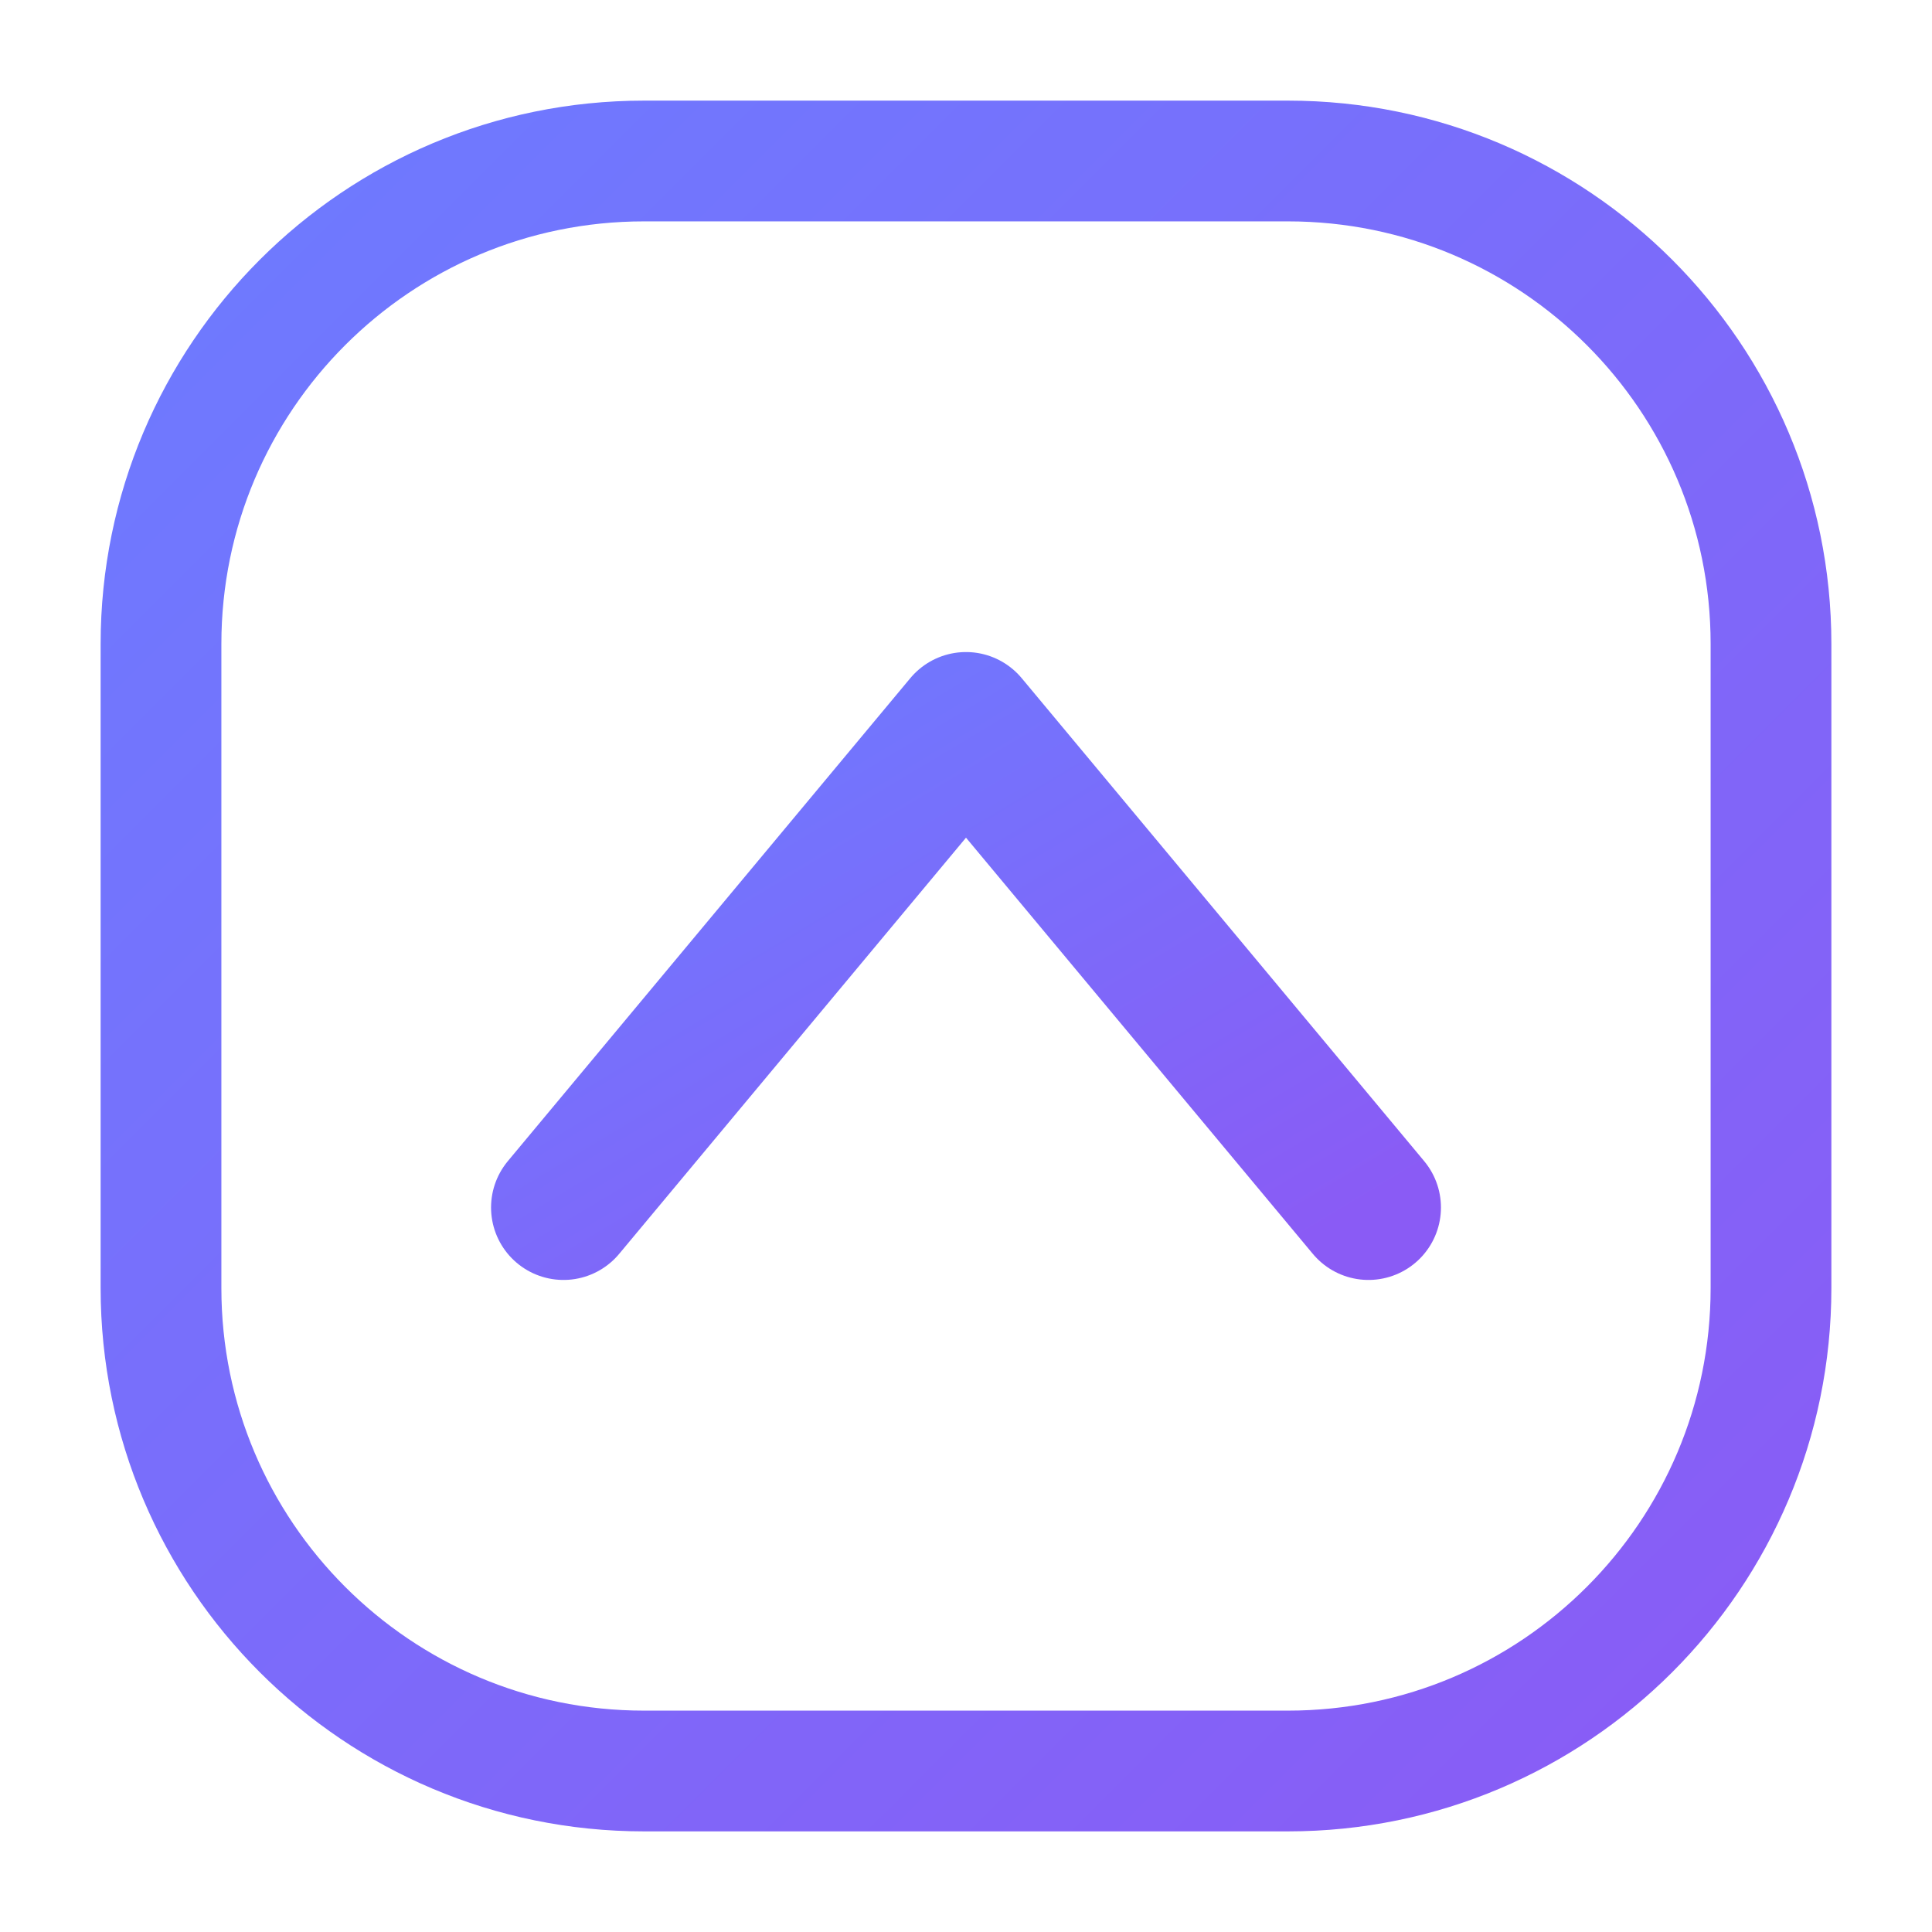
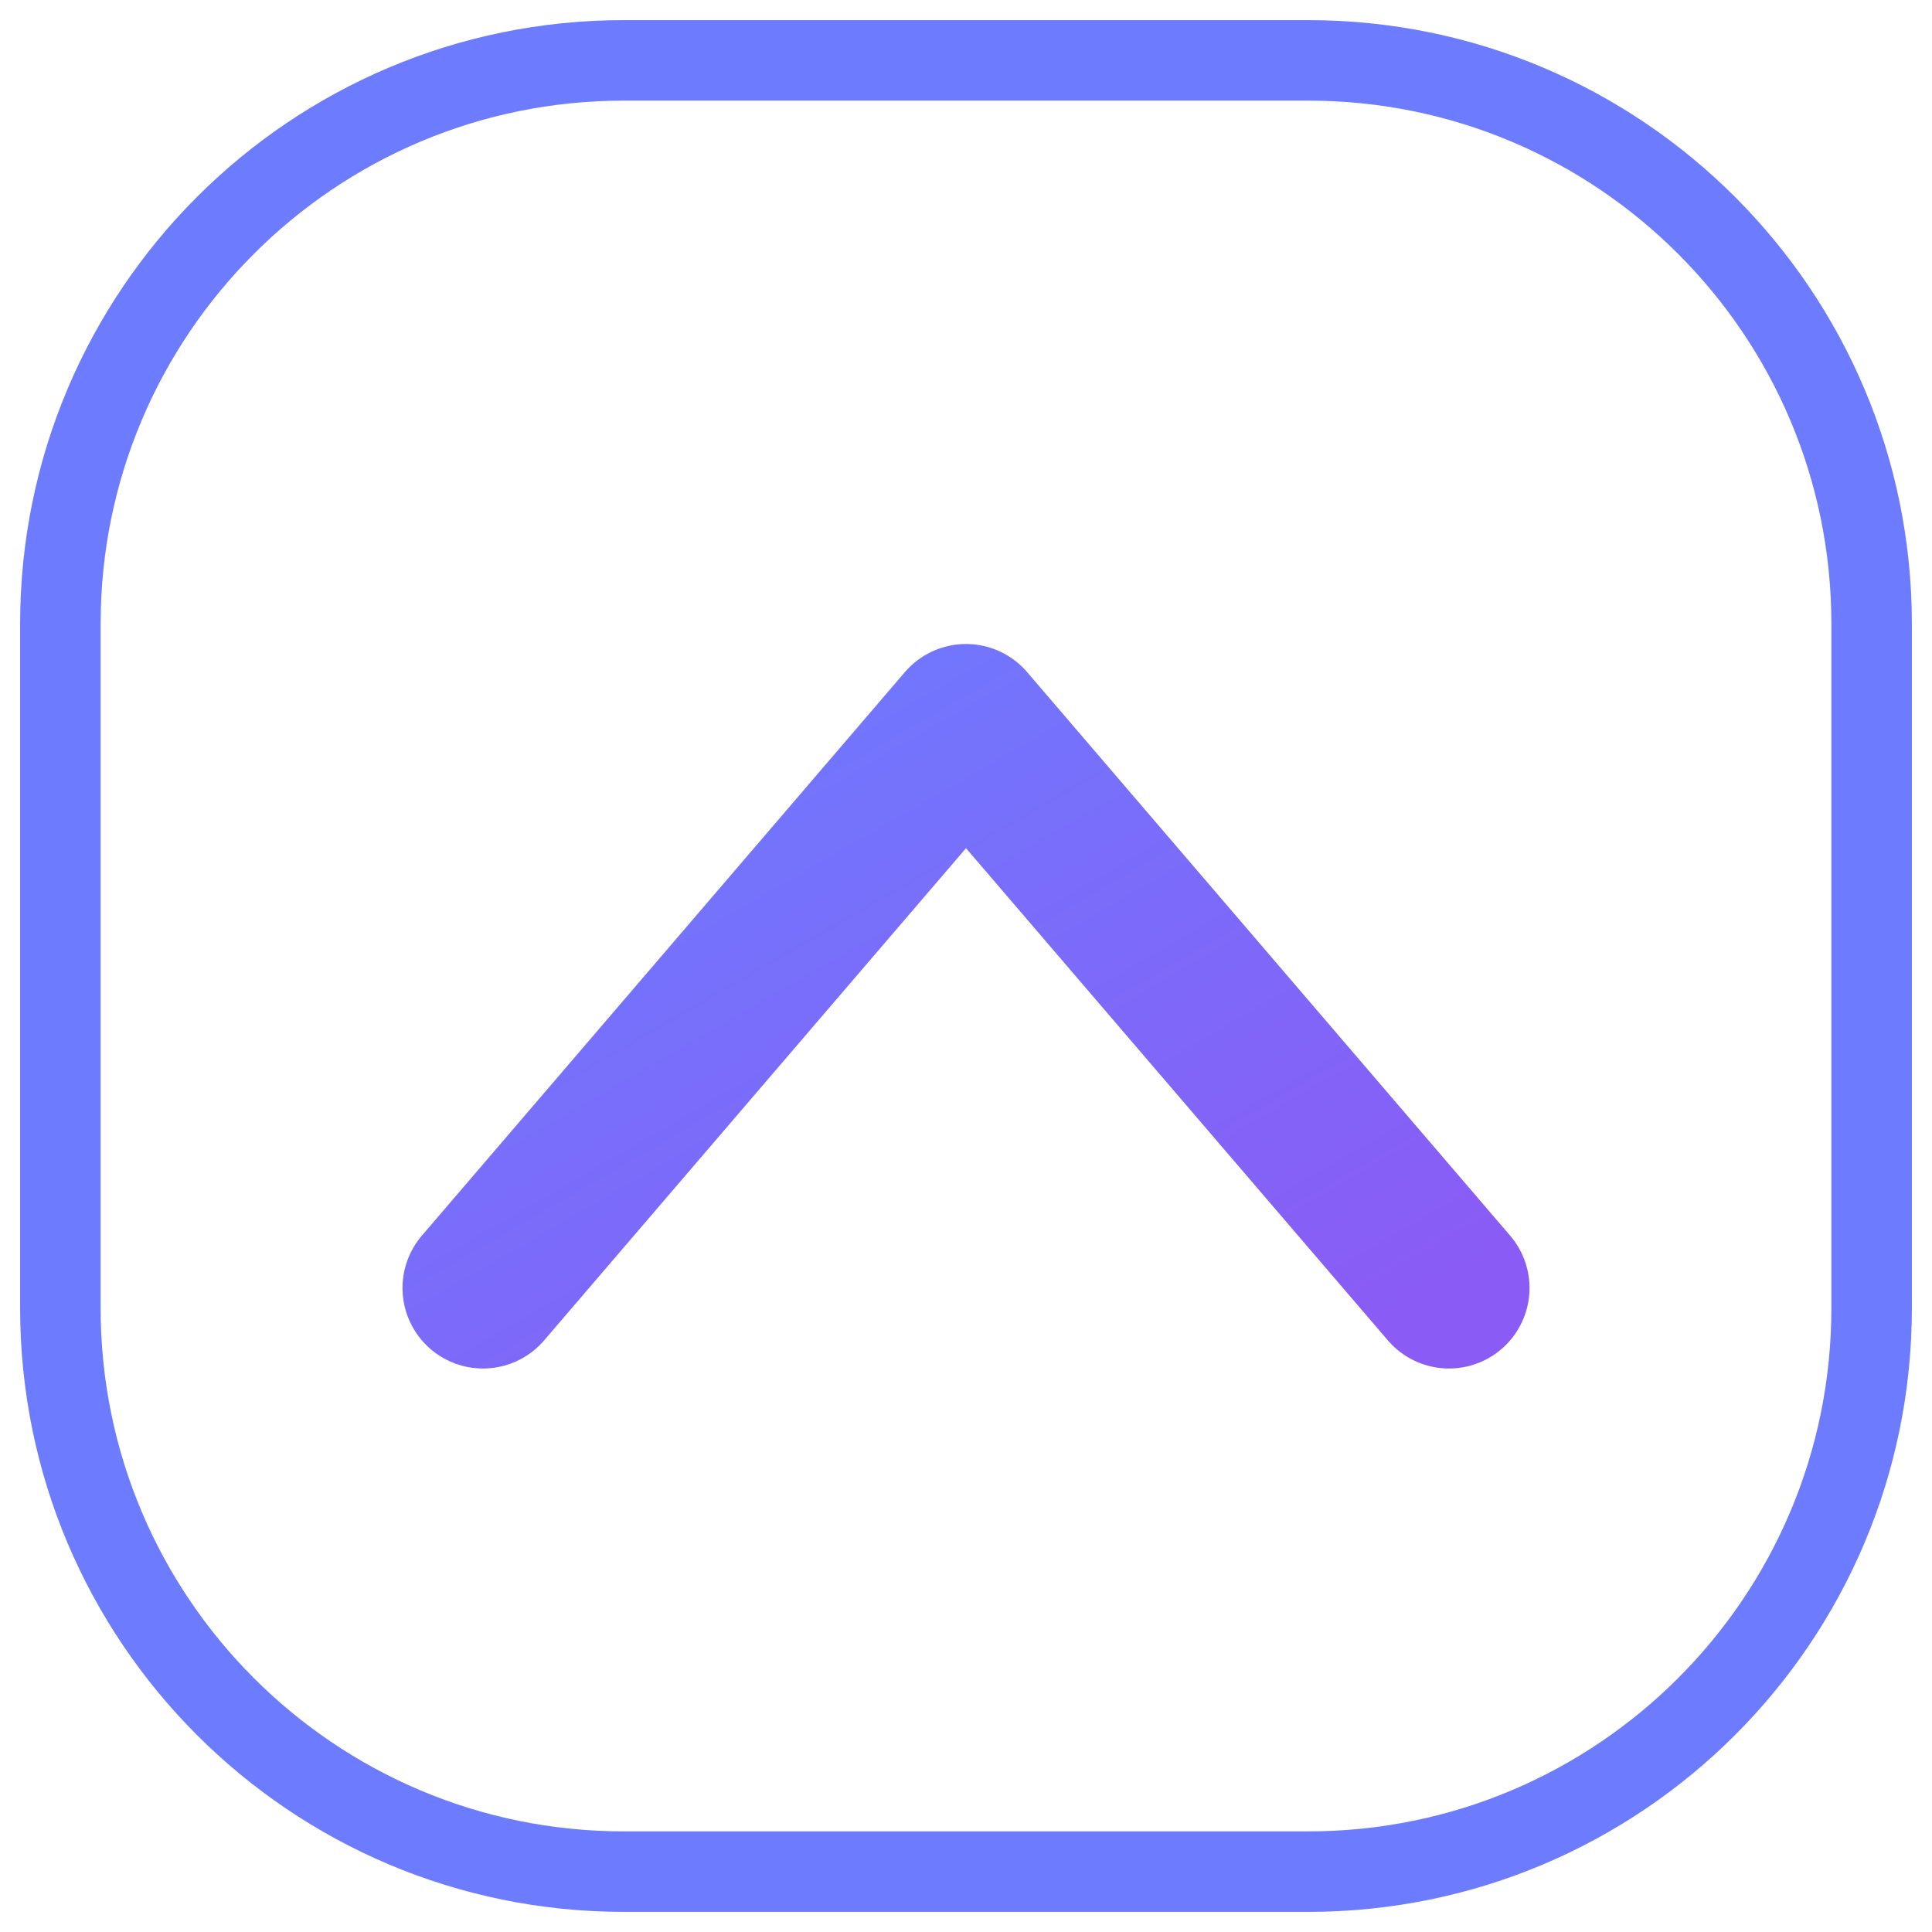
<svg xmlns="http://www.w3.org/2000/svg" viewBox="0 0 48 48">
  <defs>
    <linearGradient id="hv" x1="0" y1="0" x2="1" y2="1">
      <stop offset="0" stop-color="#6d7bff" />
      <stop offset="1" stop-color="#8a5bf5" />
    </linearGradient>
  </defs>
-   <rect x="4" y="4" width="40" height="40" rx="12" fill="none" stroke="url(#hv)" stroke-width="3" />
-   <path d="M14 30l10-12 10 12" fill="none" stroke="url(#hv)" stroke-width="3.6" stroke-linecap="round" stroke-linejoin="round" />
-   <path d="M18 34h12" stroke="url(#hv)" stroke-width="3.6" stroke-linecap="round" />
+   <rect x="1.5" y="1.5" width="45" height="45" rx="14" fill="none" stroke="#6d7bff" stroke-width="2" />
+   <path d="M12 32l12-14 12 14" fill="none" stroke="url(#hv)" stroke-width="4" stroke-linecap="round" stroke-linejoin="round" />
+   <path d="M17 36h14" stroke="url(#hv)" stroke-width="4" stroke-linecap="round" />
</svg>
